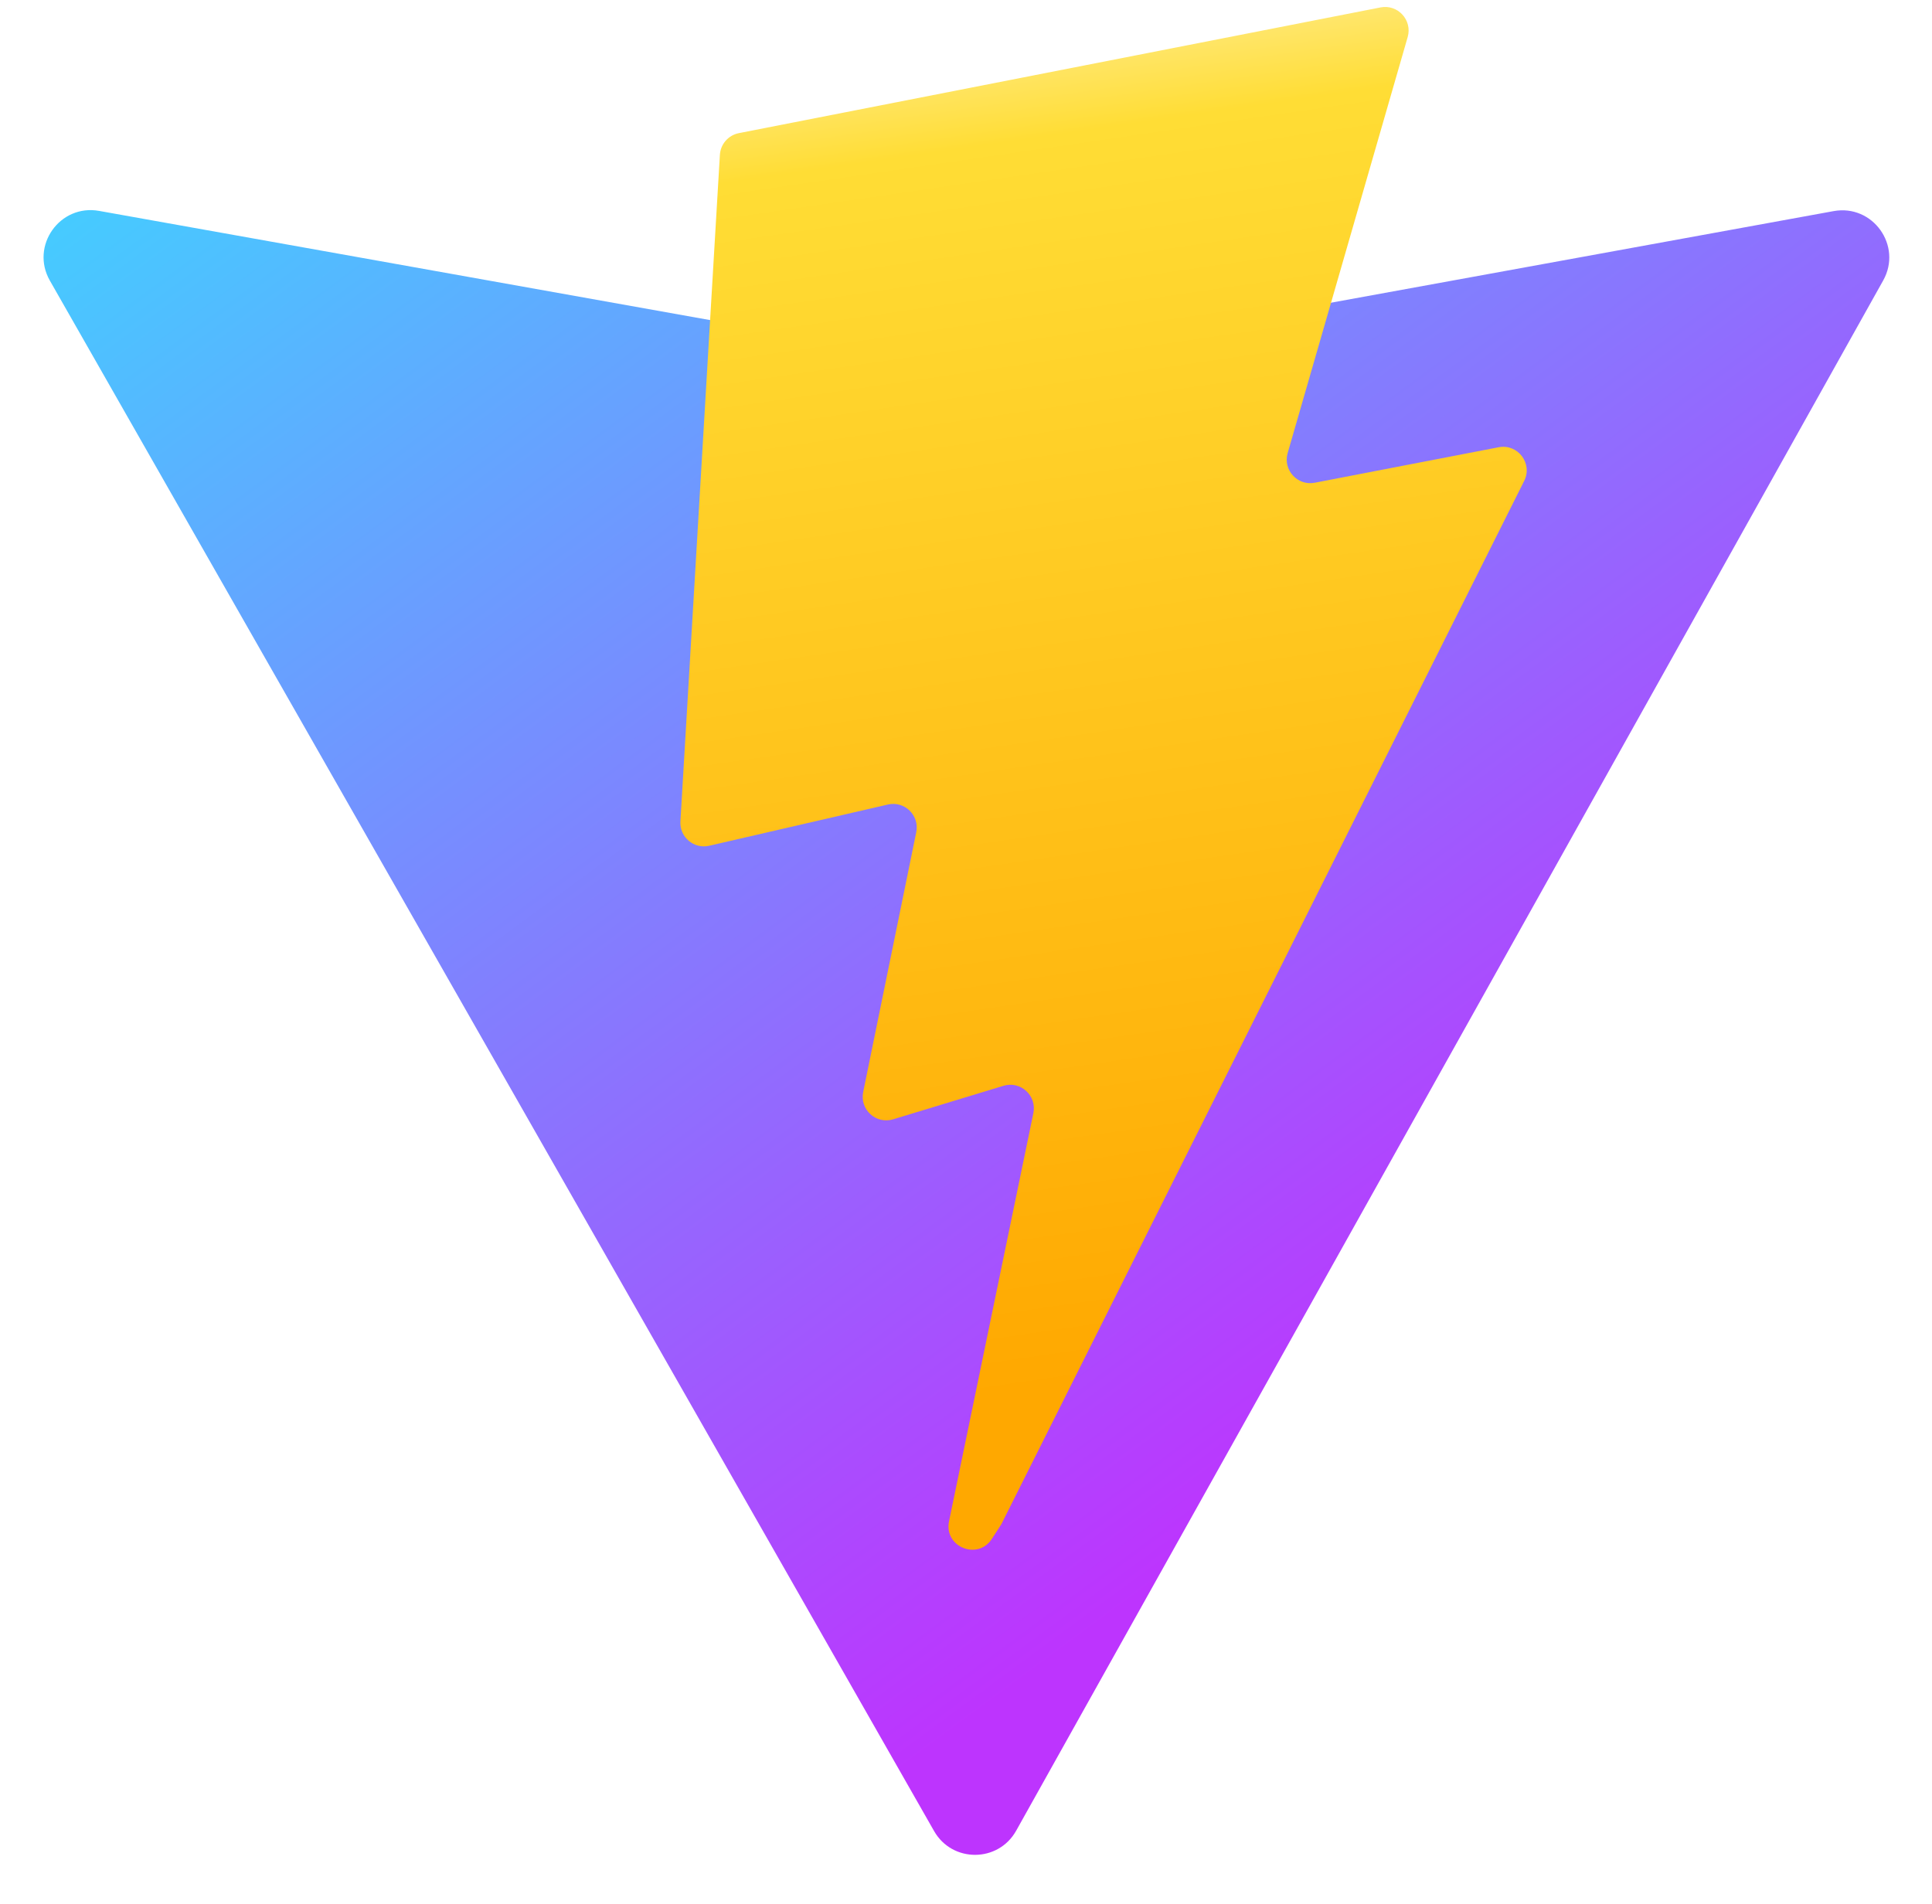
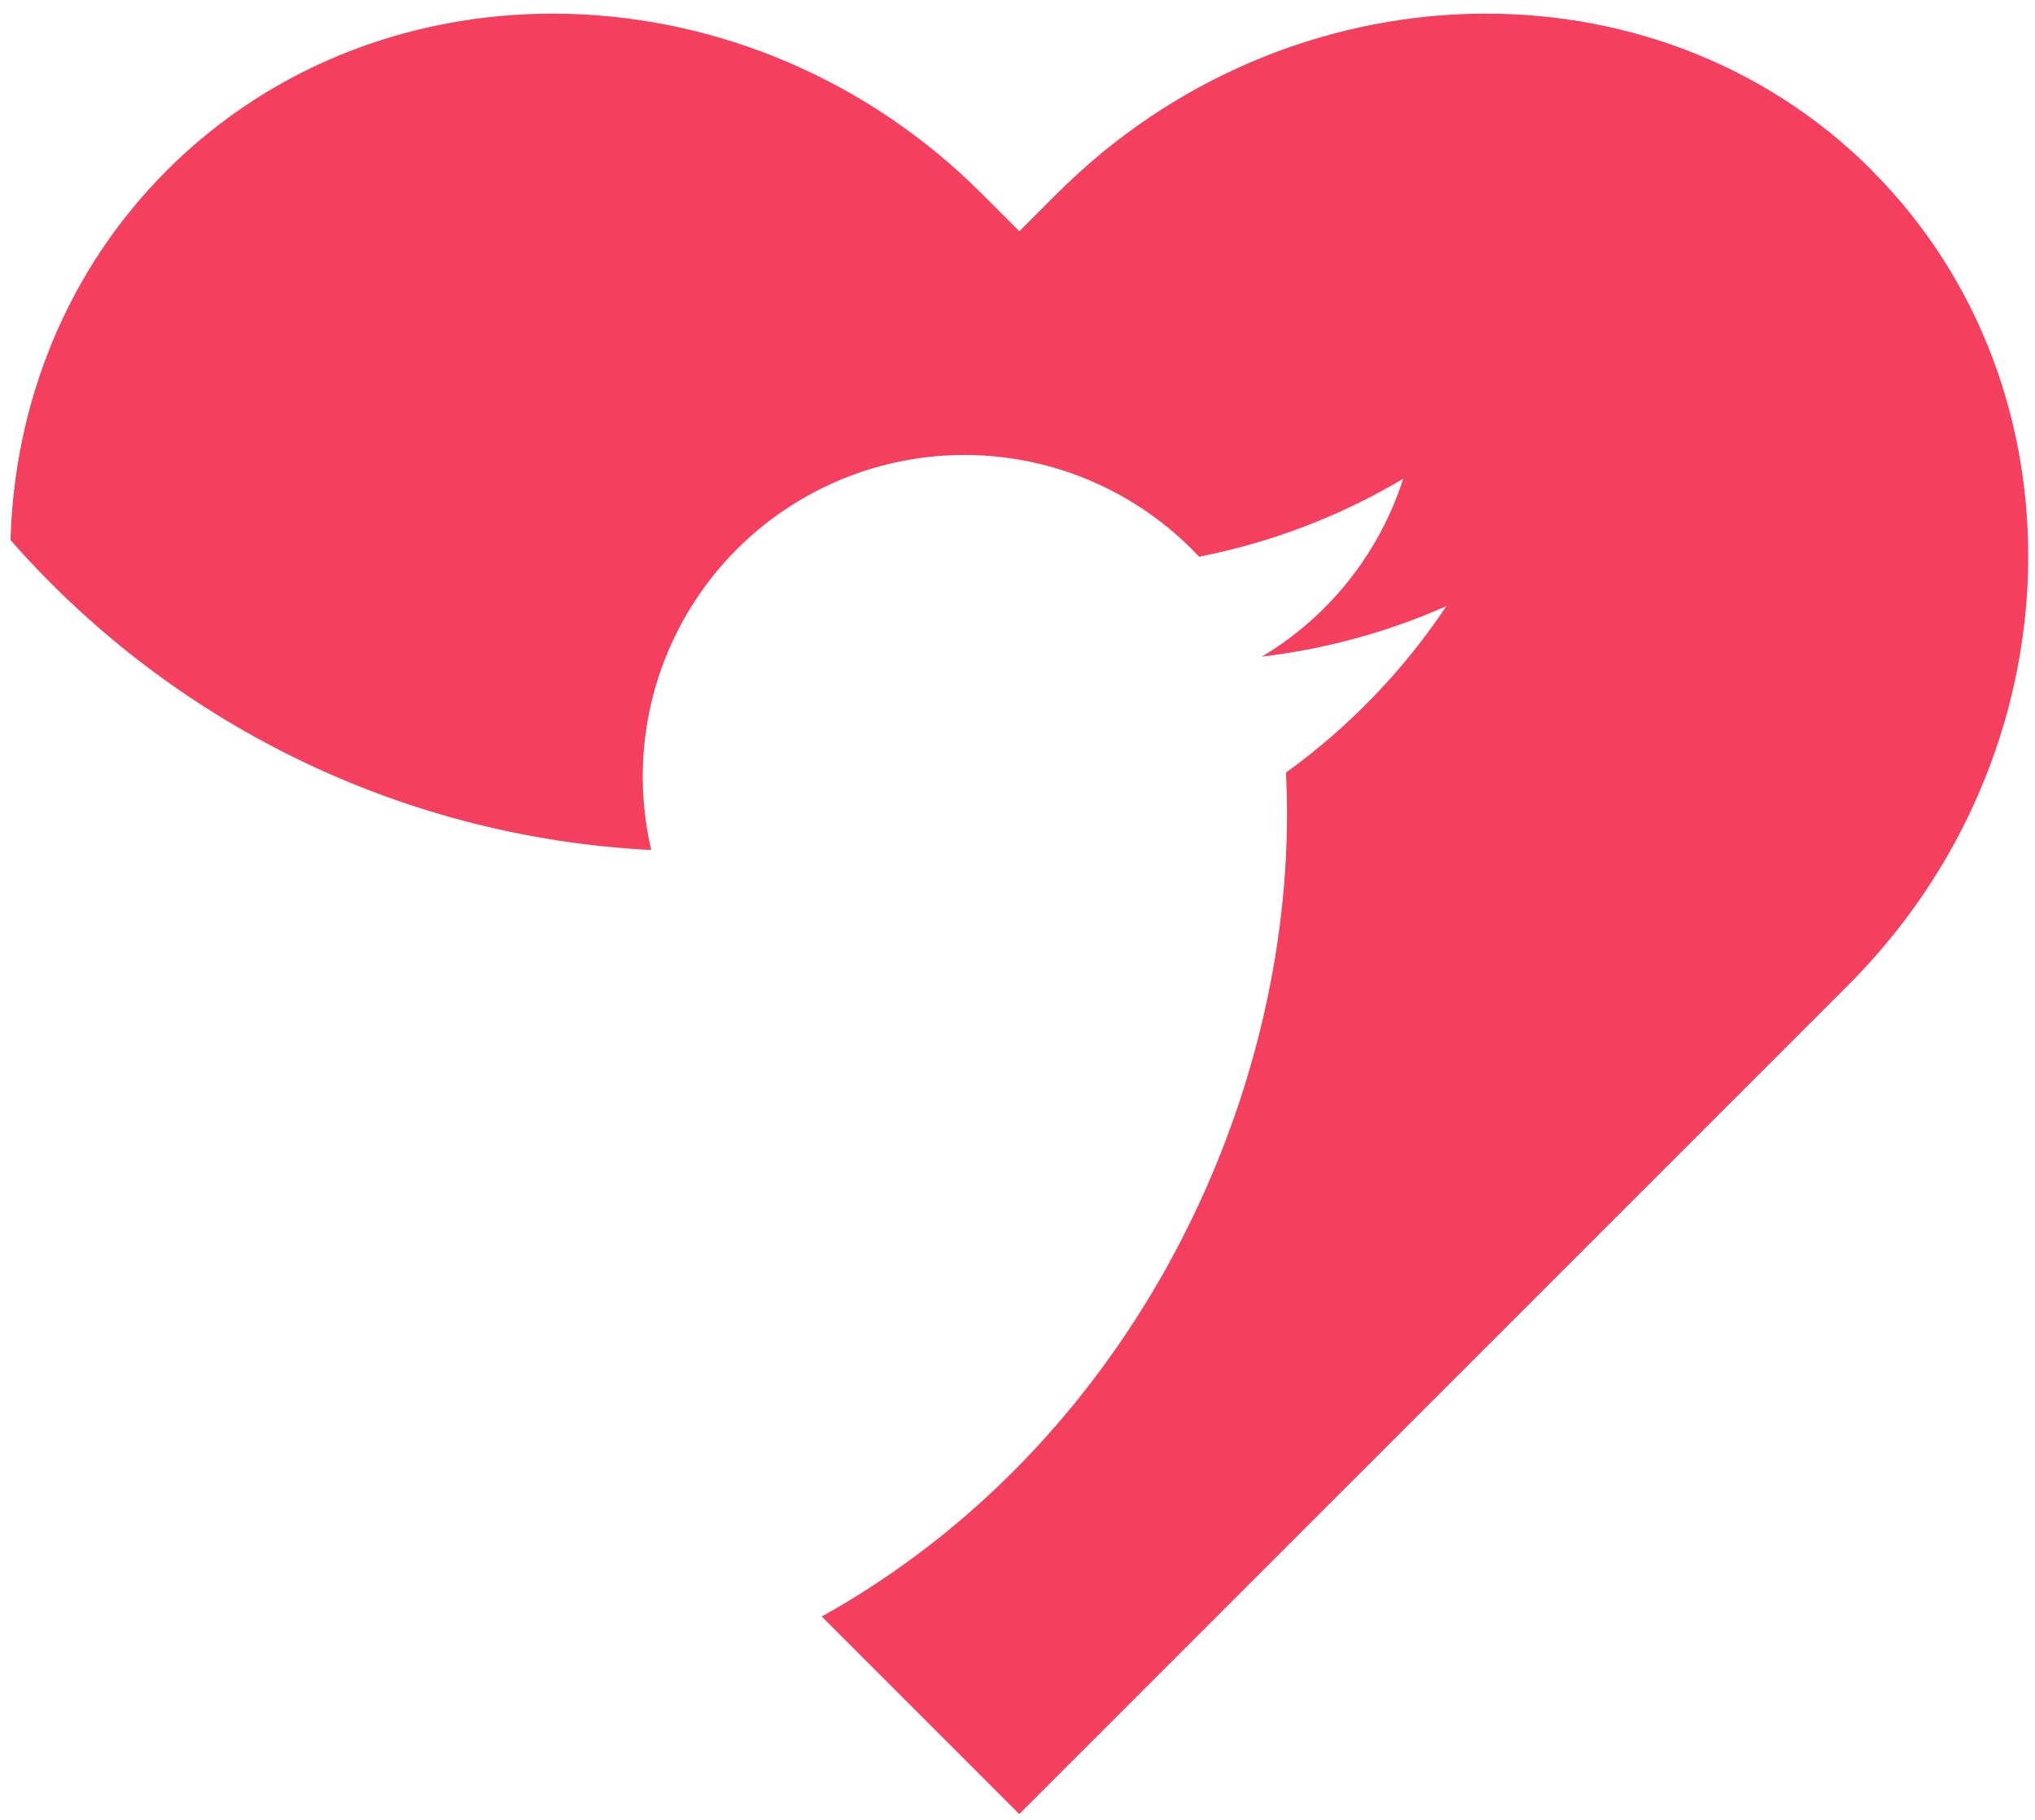
- <svg xmlns="http://www.w3.org/2000/svg" width="410" height="404" viewBox="0 0 410 404" fill="none">
-   <path d="M399.641 59.525L215.643 388.545C211.844 395.338 202.084 395.378 198.228 388.618L10.582 59.556C6.381 52.19 12.68 43.267 21.028 44.759L205.223 77.682C206.398 77.892 207.601 77.89 208.776 77.676L389.119 44.806C397.439 43.289 403.768 52.143 399.641 59.525Z" fill="url(#paint0_linear)" />
-   <path d="M292.965 1.574L156.801 28.255C154.563 28.694 152.906 30.59 152.771 32.866L144.395 174.33C144.198 177.662 147.258 180.248 150.51 179.498L188.42 170.749C191.967 169.931 195.172 173.055 194.443 176.622L183.18 231.775C182.422 235.487 185.907 238.661 189.532 237.56L212.947 230.446C216.577 229.344 220.065 232.527 219.297 236.242L201.398 322.875C200.278 328.294 207.486 331.249 210.492 326.603L212.5 323.5L323.454 102.072C325.312 98.365 322.108 94.137 318.036 94.923L279.014 102.454C275.347 103.161 272.227 99.746 273.262 96.158L298.731 7.867C299.767 4.273 296.636 0.855 292.965 1.574Z" fill="url(#paint1_linear)" />
-   <defs>
-     <linearGradient id="paint0_linear" x1="6" y1="33" x2="235" y2="344" gradientUnits="userSpaceOnUse">
-       <stop stop-color="#41D1FF" />
-       <stop offset="1" stop-color="#BD34FE" />
-     </linearGradient>
-     <linearGradient id="paint1_linear" x1="194.651" y1="8.818" x2="236.076" y2="292.989" gradientUnits="userSpaceOnUse">
-       <stop stop-color="#FFEA83" />
-       <stop offset="0.083" stop-color="#FFDD35" />
-       <stop offset="1" stop-color="#FFA800" />
-     </linearGradient>
-   </defs>
+ <svg xmlns="http://www.w3.org/2000/svg" width="123" height="110" viewBox="0 0 123 110" fill="none">
+   <path fill-rule="evenodd" clip-rule="evenodd" d="M63.893 11.698C77.824 -2.227 99.986 -2.866 113.135 10.289L113.129 10.295C126.278 23.451 125.645 45.612 111.714 59.538L61.606 109.651L49.668 97.713C68.023 87.481 77.79 67.364 77.79 49.21C77.79 48.376 77.769 47.533 77.731 46.699C81.533 43.95 84.814 40.546 87.421 36.646L87.43 36.634C83.947 38.177 80.205 39.22 76.272 39.691C80.33 37.263 83.367 33.44 84.814 28.938C81.001 31.203 76.828 32.797 72.476 33.651C69.549 30.526 65.672 28.455 61.448 27.759C57.224 27.063 52.888 27.781 49.113 29.802C45.339 31.823 42.337 35.033 40.574 38.935C38.811 42.837 38.386 47.211 39.364 51.379C31.637 50.991 24.079 48.983 17.178 45.485C10.889 42.296 5.276 37.935 0.636 32.643C0.866 24.404 4.001 16.385 10.09 10.295C23.239 -2.866 45.401 -2.227 59.332 11.698L61.612 13.978L63.893 11.698Z" fill="#F43F5E" />
</svg>
